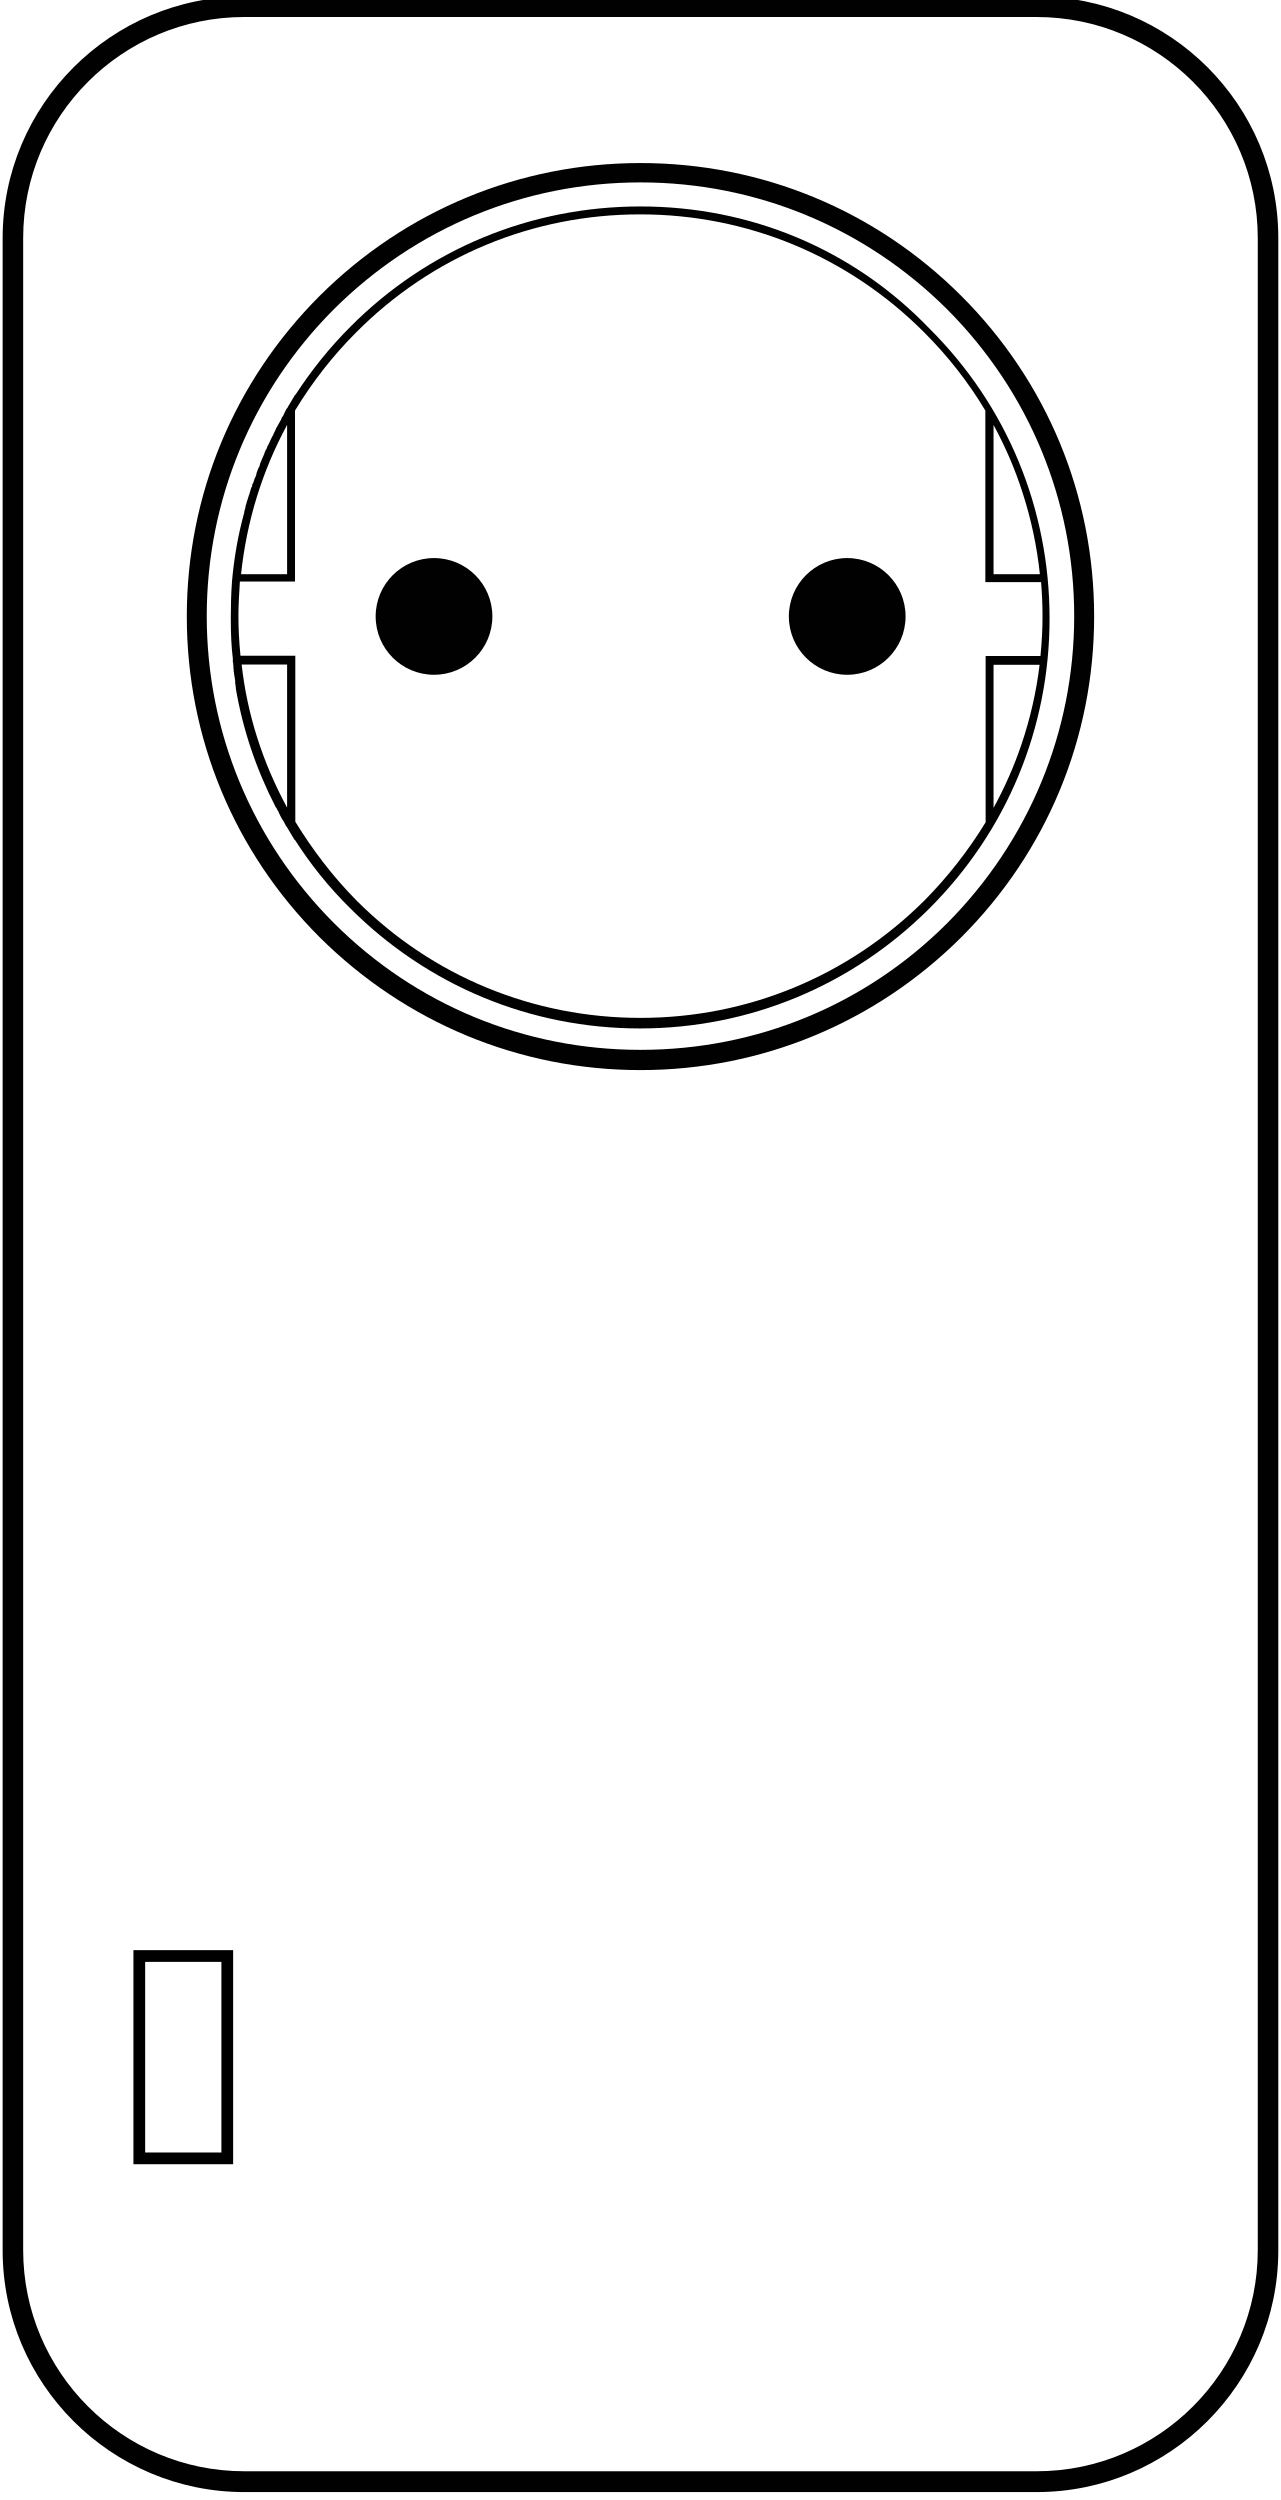
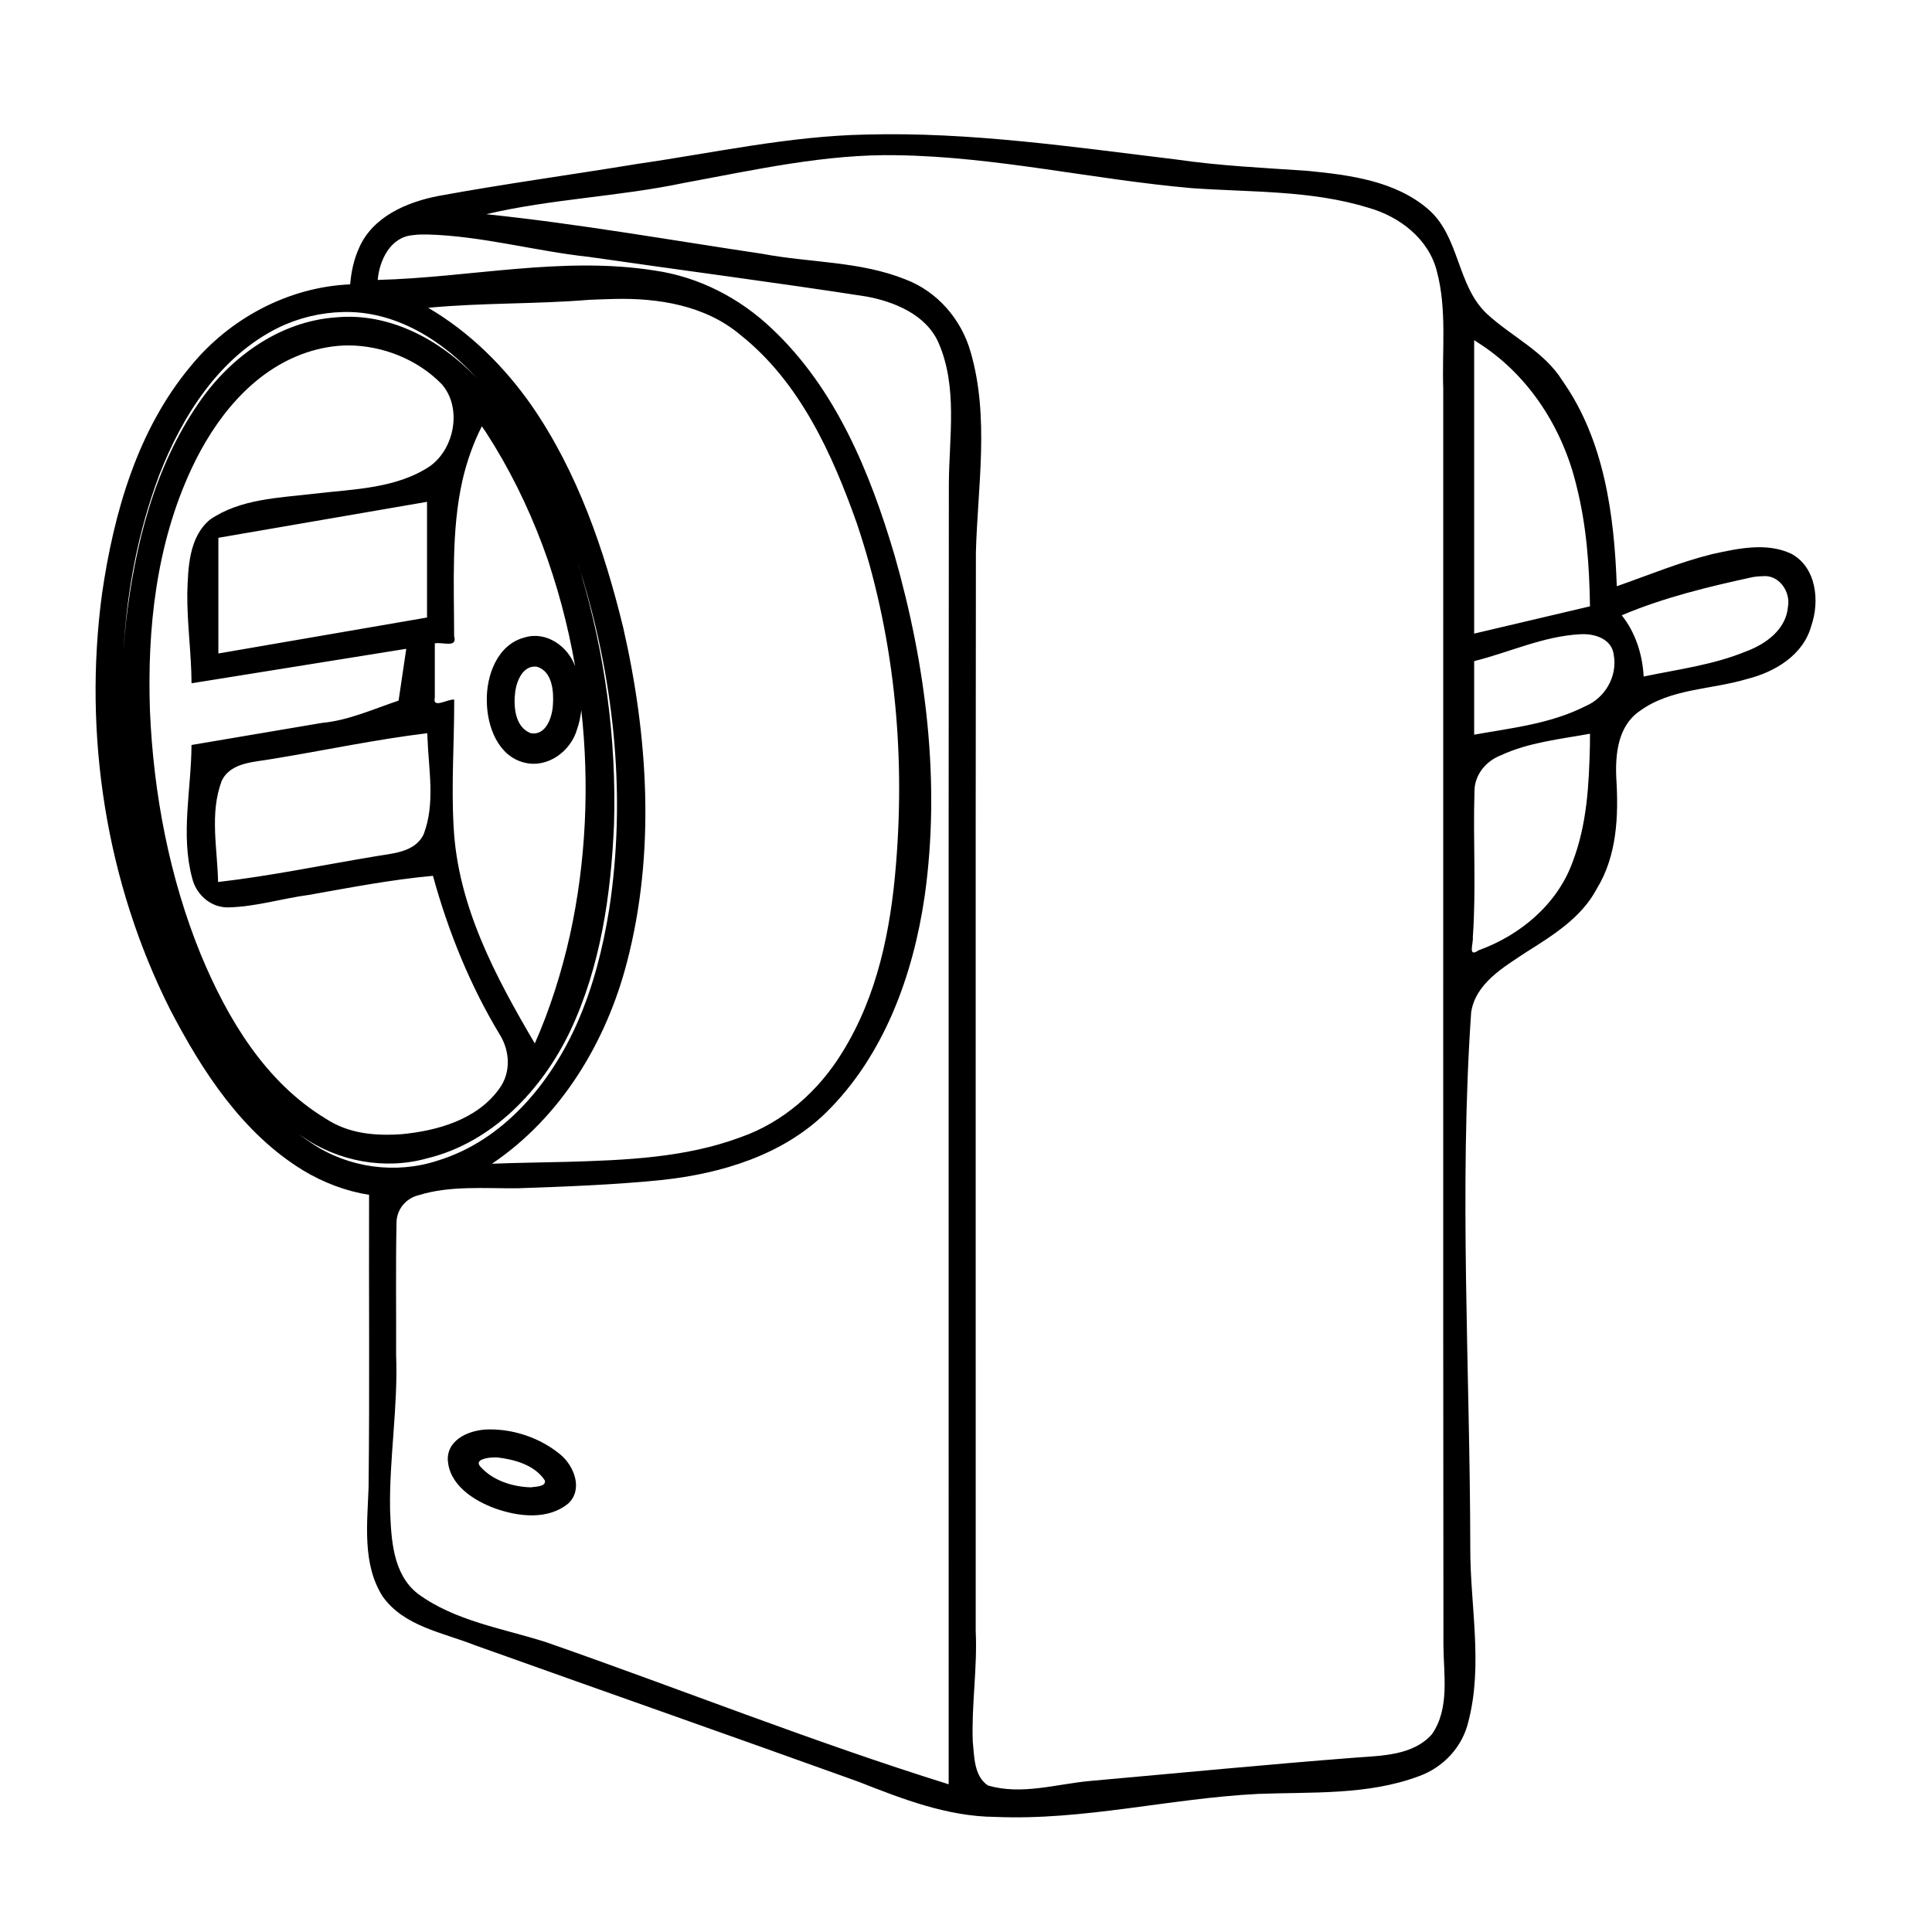
- <svg xmlns="http://www.w3.org/2000/svg" width="436.8" height="852.5">
-   <style type="text/css">.st0{fill:#010101;}</style>
-   <g>
-     <rect height="402" width="582" y="-1" x="-1" fill="none" id="canvas_background" />
-   </g>
-   <g>
-     <g id="svg_13">
-       <path d="m353.5,-1.2l-270.2,0c-45.4,0 -82.4,37 -82.4,82.4l0,686.2c0,45.4 37,82.4 82.4,82.4l270.2,0c45.4,0 82.4,-37 82.4,-82.4l0,-686.2c-0,-45.5 -36.9,-82.4 -82.4,-82.4zm75.4,768.5c0,41.6 -33.8,75.4 -75.4,75.4l-270.2,0c-41.6,0 -75.4,-33.8 -75.4,-75.4l0,-686.1c0,-41.6 33.8,-75.4 75.4,-75.4l270.2,0c41.6,0 75.4,33.8 75.4,75.4l0,686.1l-0,0z" id="svg_2" class="st0" />
-       <path d="m218.4,70.4c-37.4,0 -72.5,14.5 -98.8,40.9c-7.2,7.2 -13.3,14.8 -18.9,23.4l0,-0.2l-2.5,4.2c-0.1,0.3 -0.2,0.5 -0.5,0.7l-0.4,0.8c-0.1,0.2 -0.2,0.5 -0.3,0.6l-0.4,0.9l-0.5,0.7l-0.3,0.8c-0.1,0.1 -0.2,0.3 -0.3,0.5c-0.1,0.2 -0.2,0.4 -0.3,0.5l-0.7,1.3l-0.1,0.1l-0.1,0.3l-0.1,0l-0.1,0.3c-0.1,0.4 -0.3,0.7 -0.4,0.9l-0.3,0.6c-0.1,0.4 -0.3,0.6 -0.4,0.9l-0.4,0.7l-1.1,2.4l-0.3,0.4l0,0.1c-0.1,0.4 -0.3,0.8 -0.4,1l-0.3,0.4l0,0.1c-0.1,0.2 -0.1,0.4 -0.2,0.5c-0.1,0.2 -0.1,0.4 -0.2,0.6l-0.3,0.7l-0.4,0.9l-0.7,1.7l-0.1,0.4l0,0.2c0,0.1 -0.1,0.1 -0.1,0.2c-0.1,0.2 -0.2,0.5 -0.4,0.8l-0.2,0.5c-0.1,0.2 -0.1,0.4 -0.2,0.5c-0.1,0.2 -0.1,0.4 -0.2,0.6l-0.1,0.4l0,0.2c-0.1,0.2 -0.1,0.3 -0.2,0.5c-0.1,0.2 -0.1,0.3 -0.2,0.5l-0.1,0.1l-0.6,1.8l-0.1,0.1l-0.1,0.1c-0.1,0.2 -0.1,0.4 -0.1,0.6c0,0.2 -0.1,0.3 -0.1,0.4l-0.2,0.2l-0.7,2.4c-0.1,0.2 -0.1,0.3 -0.2,0.5c0,0.1 -0.1,0.2 -0.1,0.4l-0.6,1.8l-0.1,0.5c-0.1,0.2 -0.3,0.7 -0.3,1.2l-0.1,0.4c-0.1,0.4 -0.3,0.8 -0.3,1.3l-0.1,0.4c-2.1,7.7 -3.4,15.3 -4.1,23.3l0,0.1c-0.3,4 -0.4,8.1 -0.4,12.1c0,5.7 0.2,10 0.7,14l0,1.3l0.1,0.1c0,0.4 0,0.7 0.1,1.1l0,0.5l0,0.3c0.1,0.4 0.1,0.7 0.1,1.1l0.1,0.5l0,0.1c0,0.2 0,0.5 0.1,0.7c0,0.2 0.1,0.4 0.1,0.6l0.1,0.6l0.1,0.9l0,0.4l0,0.3c0.1,0.2 0.1,0.4 0.1,0.6c0,0.2 0.1,0.4 0.1,0.6l0,0.4c2.4,14.1 7,27.7 13.6,40.5l0.1,0.2l0.1,0c0.1,0.1 0.1,0.3 0.2,0.4c0.1,0.2 0.2,0.4 0.3,0.6l0.3,0.4l0,0.2c0.1,0.1 0.1,0.2 0.2,0.4c0.1,0.2 0.2,0.3 0.3,0.6l0.3,0.6l0.4,0.7l0.3,0.5l0.1,0.1c0.1,0.2 0.2,0.4 0.3,0.5c0.1,0.2 0.2,0.3 0.2,0.5l0.3,0.4l0,0.2l0.1,0.1c0.2,0.2 0.3,0.5 0.5,0.7l2.5,4.2l0,-0.2c5.5,8.6 11.7,16.3 18.9,23.4c26.5,26.5 61.6,41 98.8,41c37.3,0 72.4,-14.6 98.8,-41c26.4,-26.4 40.9,-61.5 40.9,-98.8c0,-37.4 -14.5,-72.5 -40.9,-98.8c-26.1,-27.2 -61.2,-41.7 -98.6,-41.7zm-120.5,74.5l0,50.9l-15.7,0c1.9,-17.9 7.1,-35 15.7,-50.9zm-15.5,81.7l15.5,0l0,48.8c-8.3,-15.3 -13.6,-31.7 -15.5,-48.8zm266,27l0,0c-2.6,7.8 -5.9,15.1 -9.6,21.9l0,-48.8l15.7,0c-1.1,9.2 -3.2,18.3 -6.1,26.9zm0.2,-85.9c3,9.2 5,18.6 6,28.1l-15.8,0l0,-50.9c4,7.4 7.3,15 9.8,22.8zm6.4,30.7c0.3,3.6 0.5,7.7 0.5,11.7c0,4.2 -0.2,8.4 -0.7,13.6l-18.7,0l0,56.7c-5.8,9.5 -12.8,18.5 -20.8,26.6c-26,25.9 -60.4,40.1 -96.9,40.1c-36.6,0 -71.1,-14.2 -96.9,-40.1c-7.9,-8 -14.8,-17 -20.8,-26.8l0,-56.6l-18.7,0c-0.5,-5.2 -0.7,-9.4 -0.7,-13.6c0,-4 0.3,-8.1 0.5,-11.7l18.8,0l0,-58.3c6,-9.9 13,-18.8 20.8,-26.6c25.8,-26 60.2,-40.3 96.9,-40.3c36.6,0 71,14.3 96.9,40.3c8,8 15,16.9 20.8,26.6l0,58.5l19,0l0,-0.1z" id="svg_3" class="st0" />
-       <path d="m218.4,55.6c-41.2,0 -80.1,16.1 -109.4,45.3c-29.2,29.2 -45.3,68 -45.3,109.3c0,41.4 16.1,80.2 45.3,109.4c29.4,29.2 68.2,45.3 109.4,45.3c41.2,0 80.1,-16.1 109.4,-45.3c29.2,-29.2 45.3,-68.1 45.3,-109.4c0,-41.3 -16.1,-80.1 -45.3,-109.3c-29.3,-29.3 -68.2,-45.3 -109.4,-45.3zm104.6,259.2c-27.9,27.9 -65,43.2 -104.6,43.2s-76.7,-15.4 -104.6,-43.3c-27.9,-28 -43.3,-65.2 -43.3,-104.6s15.4,-76.6 43.3,-104.6c28,-27.9 65.2,-43.3 104.6,-43.3c39.4,0 76.6,15.4 104.6,43.3c27.9,28 43.3,65.2 43.3,104.6s-15.4,76.6 -43.3,104.7z" id="svg_4" class="st0" />
-       <circle r="19.9" cy="210.2" cx="148" id="svg_5" class="st0" />
-       <circle r="19.9" cy="210.2" cx="288.9" id="svg_6" class="st0" />
-       <rect height="69" width="30" y="667" x="47.5" stroke-width="4" stroke="#000000" fill="none" id="svg_12" />
-     </g>
+ <svg xmlns="http://www.w3.org/2000/svg" width="500" height="500" viewBox="0 0 132.292 132.292" version="1.1" id="svg8">
+   <defs id="defs2" />
+   <g id="layer1" transform="translate(-10.33991,-26.03084)">
+     <path id="path914" style="fill:#000000;stroke:none;stroke-width:0.265" d="m 69.654,35.244 c -5.279,0.1 -10.453,1.258 -15.661,2.008 -4.547,0.75 -9.118,1.367 -13.649,2.2 -2.161,0.42 -4.497,1.422 -5.424,3.571 -0.352,0.78 -0.534,1.628 -0.602,2.479 -4.239,0.182 -8.267,2.34 -10.933,5.614 -3.644,4.372 -5.253,10.037 -6.059,15.572 -1.298,9.667 0.273,19.755 4.668,28.479 2.201,4.231 4.945,8.46 9.097,11.002 1.385,0.833 2.922,1.426 4.521,1.676 -0.022,6.676 0.044,13.354 -0.034,20.03 -0.085,2.492 -0.443,5.242 0.957,7.462 1.449,2.053 4.103,2.473 6.292,3.337 8.768,3.135 17.556,6.213 26.317,9.367 2.997,1.18 6.079,2.377 9.347,2.401 6.049,0.259 11.978,-1.275 17.994,-1.575 3.68,-0.142 7.505,0.102 11.013,-1.213 1.663,-0.592 2.98,-2.001 3.385,-3.728 1.023,-3.908 0.12,-7.973 0.133,-11.91 -0.018,-12.214 -0.777,-24.48 0.059,-36.656 0.291,-1.982 2.201,-3.086 3.722,-4.099 1.852,-1.169 3.828,-2.377 4.884,-4.379 1.385,-2.26 1.495,-4.996 1.333,-7.568 -0.076,-1.633 0.11,-3.541 1.564,-4.567 2.13,-1.582 4.934,-1.485 7.386,-2.222 1.901,-0.473 3.856,-1.632 4.402,-3.639 0.588,-1.685 0.356,-4.001 -1.363,-4.935 -1.694,-0.8 -3.657,-0.364 -5.406,0.018 -2.241,0.556 -4.374,1.445 -6.549,2.204 -0.169,-4.864 -0.85,-9.998 -3.723,-14.074 -1.25,-2.012 -3.476,-3.014 -5.166,-4.574 -2.084,-1.957 -1.847,-5.297 -4.039,-7.18 -2.256,-1.934 -5.357,-2.33 -8.209,-2.612 C 96.901,37.524 93.883,37.39 90.892,36.953 83.841,36.101 76.777,35.054 69.654,35.244 Z m 2.127,1.416 c 6.74,0.099 13.406,1.662 20.149,2.253 4.069,0.291 8.188,0.129 12.136,1.35 2.123,0.607 4.111,2.131 4.664,4.352 0.694,2.616 0.345,5.358 0.435,8.032 0.009,28.682 -0.018,57.365 0.013,86.046 0.012,2.025 0.442,4.304 -0.782,6.08 -1.297,1.476 -3.451,1.472 -5.261,1.611 -6.051,0.468 -12.095,1.057 -18.141,1.595 -2.318,0.21 -4.706,0.991 -7.009,0.308 -0.961,-0.646 -0.931,-1.992 -1.037,-3.031 -0.088,-2.524 0.322,-4.992 0.203,-7.524 0.009,-24.635 -0.018,-49.271 0.013,-73.906 0.125,-4.506 0.93,-9.208 -0.351,-13.656 -0.624,-2.254 -2.29,-4.192 -4.496,-5.016 -3.11,-1.245 -6.529,-1.127 -9.781,-1.744 -6.296,-0.937 -12.57,-2.054 -18.903,-2.712 4.47,-1.053 9.064,-1.198 13.561,-2.145 4.825,-0.888 9.69,-1.991 14.586,-1.894 z m -32.146,5.428 c 3.729,0.105 7.348,1.137 11.046,1.535 6.322,0.915 12.66,1.732 18.972,2.709 1.88,0.346 4.083,1.216 4.946,3.155 1.329,3.043 0.733,6.444 0.713,9.655 -0.03,29.688 -0.004,59.377 -0.013,89.066 -9.319,-2.907 -18.392,-6.532 -27.605,-9.743 -2.961,-0.941 -6.192,-1.429 -8.75,-3.309 -1.715,-1.345 -1.816,-3.734 -1.894,-5.732 -0.064,-3.538 0.554,-7.072 0.413,-10.641 0.014,-3.001 -0.034,-6.005 0.028,-9.004 -0.007,-0.919 0.637,-1.702 1.522,-1.91 2.147,-0.669 4.515,-0.451 6.8,-0.473 3.293,-0.115 6.592,-0.235 9.871,-0.569 4.057,-0.439 8.222,-1.693 11.21,-4.603 3.98,-3.907 5.969,-9.404 6.762,-14.827 1.098,-7.804 0.097,-15.79 -2.058,-23.33 -1.677,-5.67 -4.025,-11.422 -8.419,-15.546 -2.194,-2.084 -4.989,-3.529 -7.995,-3.963 -6.319,-1.004 -12.659,0.48 -18.982,0.641 0.123,-1.361 0.872,-2.94 2.403,-3.065 0.341,-0.056 0.687,-0.044 1.031,-0.046 z m 12.746,4.414 c 3.035,-0.078 6.269,0.443 8.656,2.461 4.06,3.218 6.294,8.153 7.97,12.892 2.532,7.506 3.341,15.45 2.683,23.39 -0.364,4.482 -1.268,8.967 -3.673,12.841 -1.608,2.634 -4.034,4.795 -6.971,5.818 -3.776,1.409 -7.898,1.569 -11.893,1.684 -1.708,0.046 -3.418,0.059 -5.126,0.128 4.735,-3.188 7.837,-8.353 9.247,-13.813 C 55.228,84.411 54.723,76.472 53.009,68.985 51.707,63.664 49.888,58.358 46.754,53.818 44.88,51.131 42.496,48.768 39.66,47.107 43.326,46.755 47.02,46.863 50.688,46.561 c 0.532,-0.022 1.136,-0.048 1.693,-0.059 z m -18.557,0.895 c 3.577,-0.102 6.832,1.941 9.156,4.518 -2.462,-2.597 -5.96,-4.503 -9.627,-4.153 -3.881,0.268 -7.284,2.747 -9.423,5.892 -3.036,4.398 -4.351,9.736 -4.966,14.977 -0.072,0.643 -0.121,1.287 -0.166,1.932 0.242,-4.148 0.99,-8.115 2.445,-12.005 1.585,-4.076 4.145,-8.118 8.188,-10.104 1.368,-0.662 2.874,-1.021 4.393,-1.057 z m 77.951,2.248 c 3.347,2.211 5.602,5.806 6.518,9.677 0.684,2.704 0.879,5.44 0.919,8.227 -2.643,0.622 -5.286,1.245 -7.93,1.867 0,-6.697 0,-13.395 0,-20.092 0.164,0.107 0.328,0.214 0.492,0.32 z m -77.568,0.037 c 2.352,0.014 4.739,0.966 6.383,2.657 1.401,1.602 0.887,4.395 -0.803,5.61 -2.32,1.546 -5.228,1.569 -7.904,1.886 -2.432,0.289 -5.079,0.343 -7.168,1.778 -1.445,1.21 -1.495,3.284 -1.55,5.022 -0.021,2.08 0.281,4.126 0.29,6.183 4.901,-0.786 9.802,-1.574 14.703,-2.361 -0.175,1.183 -0.35,2.366 -0.525,3.549 -1.735,0.579 -3.419,1.355 -5.259,1.527 -2.974,0.503 -5.947,1.008 -8.921,1.51 -0.011,3.011 -0.761,6.135 0.049,9.129 0.279,1.134 1.297,2.032 2.494,1.99 1.86,-0.042 3.66,-0.611 5.499,-0.854 2.826,-0.5 5.621,-1.046 8.491,-1.306 1.051,3.823 2.548,7.535 4.609,10.928 0.667,1.116 0.732,2.573 -0.067,3.645 -1.505,2.114 -4.226,2.885 -6.693,3.119 -1.843,0.126 -3.638,-0.039 -5.199,-1.07 -4.139,-2.506 -6.731,-6.856 -8.541,-11.22 -2.156,-5.273 -3.249,-11.042 -3.488,-16.721 -0.192,-5.602 0.432,-11.376 2.833,-16.529 1.602,-3.446 4.186,-6.745 7.909,-7.991 0.921,-0.305 1.885,-0.48 2.857,-0.48 z m 9.414,5.959 c 3.131,4.834 5.116,10.356 6.102,16.016 -0.488,-1.366 -1.969,-2.424 -3.438,-1.982 -1.892,0.472 -2.663,2.629 -2.61,4.396 0.02,1.686 0.757,3.735 2.57,4.179 1.593,0.404 3.186,-0.778 3.612,-2.295 0.151,-0.418 0.236,-0.858 0.287,-1.3 0.568,5.103 0.32,10.393 -0.766,15.354 -0.561,2.524 -1.374,5.123 -2.418,7.471 -2.696,-4.582 -5.275,-9.407 -5.557,-14.815 -0.171,-2.908 0.048,-5.818 0.038,-8.728 -0.428,-0.063 -1.505,0.663 -1.328,-0.136 0,-1.238 0,-2.477 0,-3.715 0.488,-0.12 1.574,0.354 1.323,-0.5 C 41.431,66.054 41.238,62.335 42,58.949 c 0.291,-1.28 0.759,-2.612 1.334,-3.727 0.096,0.139 0.191,0.279 0.287,0.418 z m -4.041,12.674 c -4.762,0.821 -9.525,1.642 -14.287,2.463 0,-2.641 0,-5.281 0,-7.922 4.762,-0.821 9.525,-1.642 14.287,-2.463 0,2.641 0,5.281 0,7.922 z m 10.369,-3.584 c 0.376,1.211 -0.148,-0.444 0,0 z m 0.332,1.062 c 2.158,7.256 2.922,14.922 1.779,22.466 -0.435,2.692 -1.074,5.262 -2.188,7.803 -1.843,4.176 -5.081,8.078 -9.579,9.446 -2.857,0.934 -6.093,0.495 -8.59,-1.182 -0.233,-0.133 -1.316,-0.927 -0.677,-0.477 2.467,1.714 5.666,2.312 8.568,1.496 4.449,-1.08 7.857,-4.672 9.78,-8.697 2.087,-4.411 2.802,-9.339 3.011,-14.173 0.173,-5.839 -0.616,-11.701 -2.299,-17.293 0.064,0.204 0.129,0.408 0.193,0.611 z m 80.713,-0.305 c 1.143,-0.14 1.964,1.032 1.775,2.094 -0.132,1.554 -1.516,2.553 -2.868,3.053 -2.238,0.923 -4.659,1.229 -7.013,1.72 -0.08,-1.505 -0.556,-3.005 -1.5,-4.193 2.888,-1.222 5.955,-1.962 9.011,-2.623 0.198,-0.025 0.395,-0.051 0.594,-0.051 z m -12.471,3.975 c 0.96,-0.071 2.183,0.286 2.316,1.406 0.271,1.453 -0.586,2.949 -1.939,3.516 -2.387,1.211 -5.019,1.488 -7.618,1.952 0,-1.679 0,-3.358 0,-5.037 2.413,-0.599 4.728,-1.705 7.24,-1.838 z m -71.416,2.221 c 1.062,0.321 1.163,1.711 1.091,2.643 -0.05,0.823 -0.477,2.095 -1.517,1.908 -1.104,-0.424 -1.191,-1.885 -1.056,-2.89 0.116,-0.751 0.557,-1.786 1.482,-1.661 z M 39.611,76.562 c 0.08,2.184 0.542,4.482 -0.258,6.586 -0.61,1.301 -2.248,1.319 -3.471,1.546 -3.534,0.588 -7.046,1.324 -10.609,1.731 -0.046,-2.296 -0.589,-4.703 0.246,-6.918 0.608,-1.296 2.254,-1.286 3.468,-1.509 3.545,-0.577 7.065,-1.333 10.612,-1.762 0.004,0.109 0.008,0.217 0.012,0.326 z m 79.598,0.494 c -0.068,2.723 -0.194,5.397 -1.186,8 -1.049,2.896 -3.584,5.015 -6.43,6.043 -0.77,0.534 -0.356,-0.459 -0.402,-0.901 0.234,-3.321 0.009,-6.655 0.112,-9.977 -0.004,-1.129 0.78,-2.073 1.804,-2.471 1.917,-0.889 4.05,-1.103 6.107,-1.478 -0.002,0.262 -0.004,0.523 -0.006,0.785 z M 43.793,123.91 c -1.194,0.009 -2.77,0.609 -2.793,2.006 0.047,1.763 1.754,2.862 3.246,3.404 1.593,0.568 3.61,0.808 5.005,-0.338 1.036,-0.97 0.397,-2.589 -0.553,-3.365 -1.353,-1.112 -3.156,-1.736 -4.906,-1.707 z m 0.588,1.916 c 1.194,0.137 2.578,0.519 3.268,1.58 0.1,0.439 -0.679,0.419 -0.967,0.469 -1.254,-0.035 -2.612,-0.467 -3.457,-1.428 -0.401,-0.471 0.455,-0.587 0.766,-0.613 0.13,-0.016 0.26,-0.007 0.391,-0.008 z" />
  </g>
</svg>
